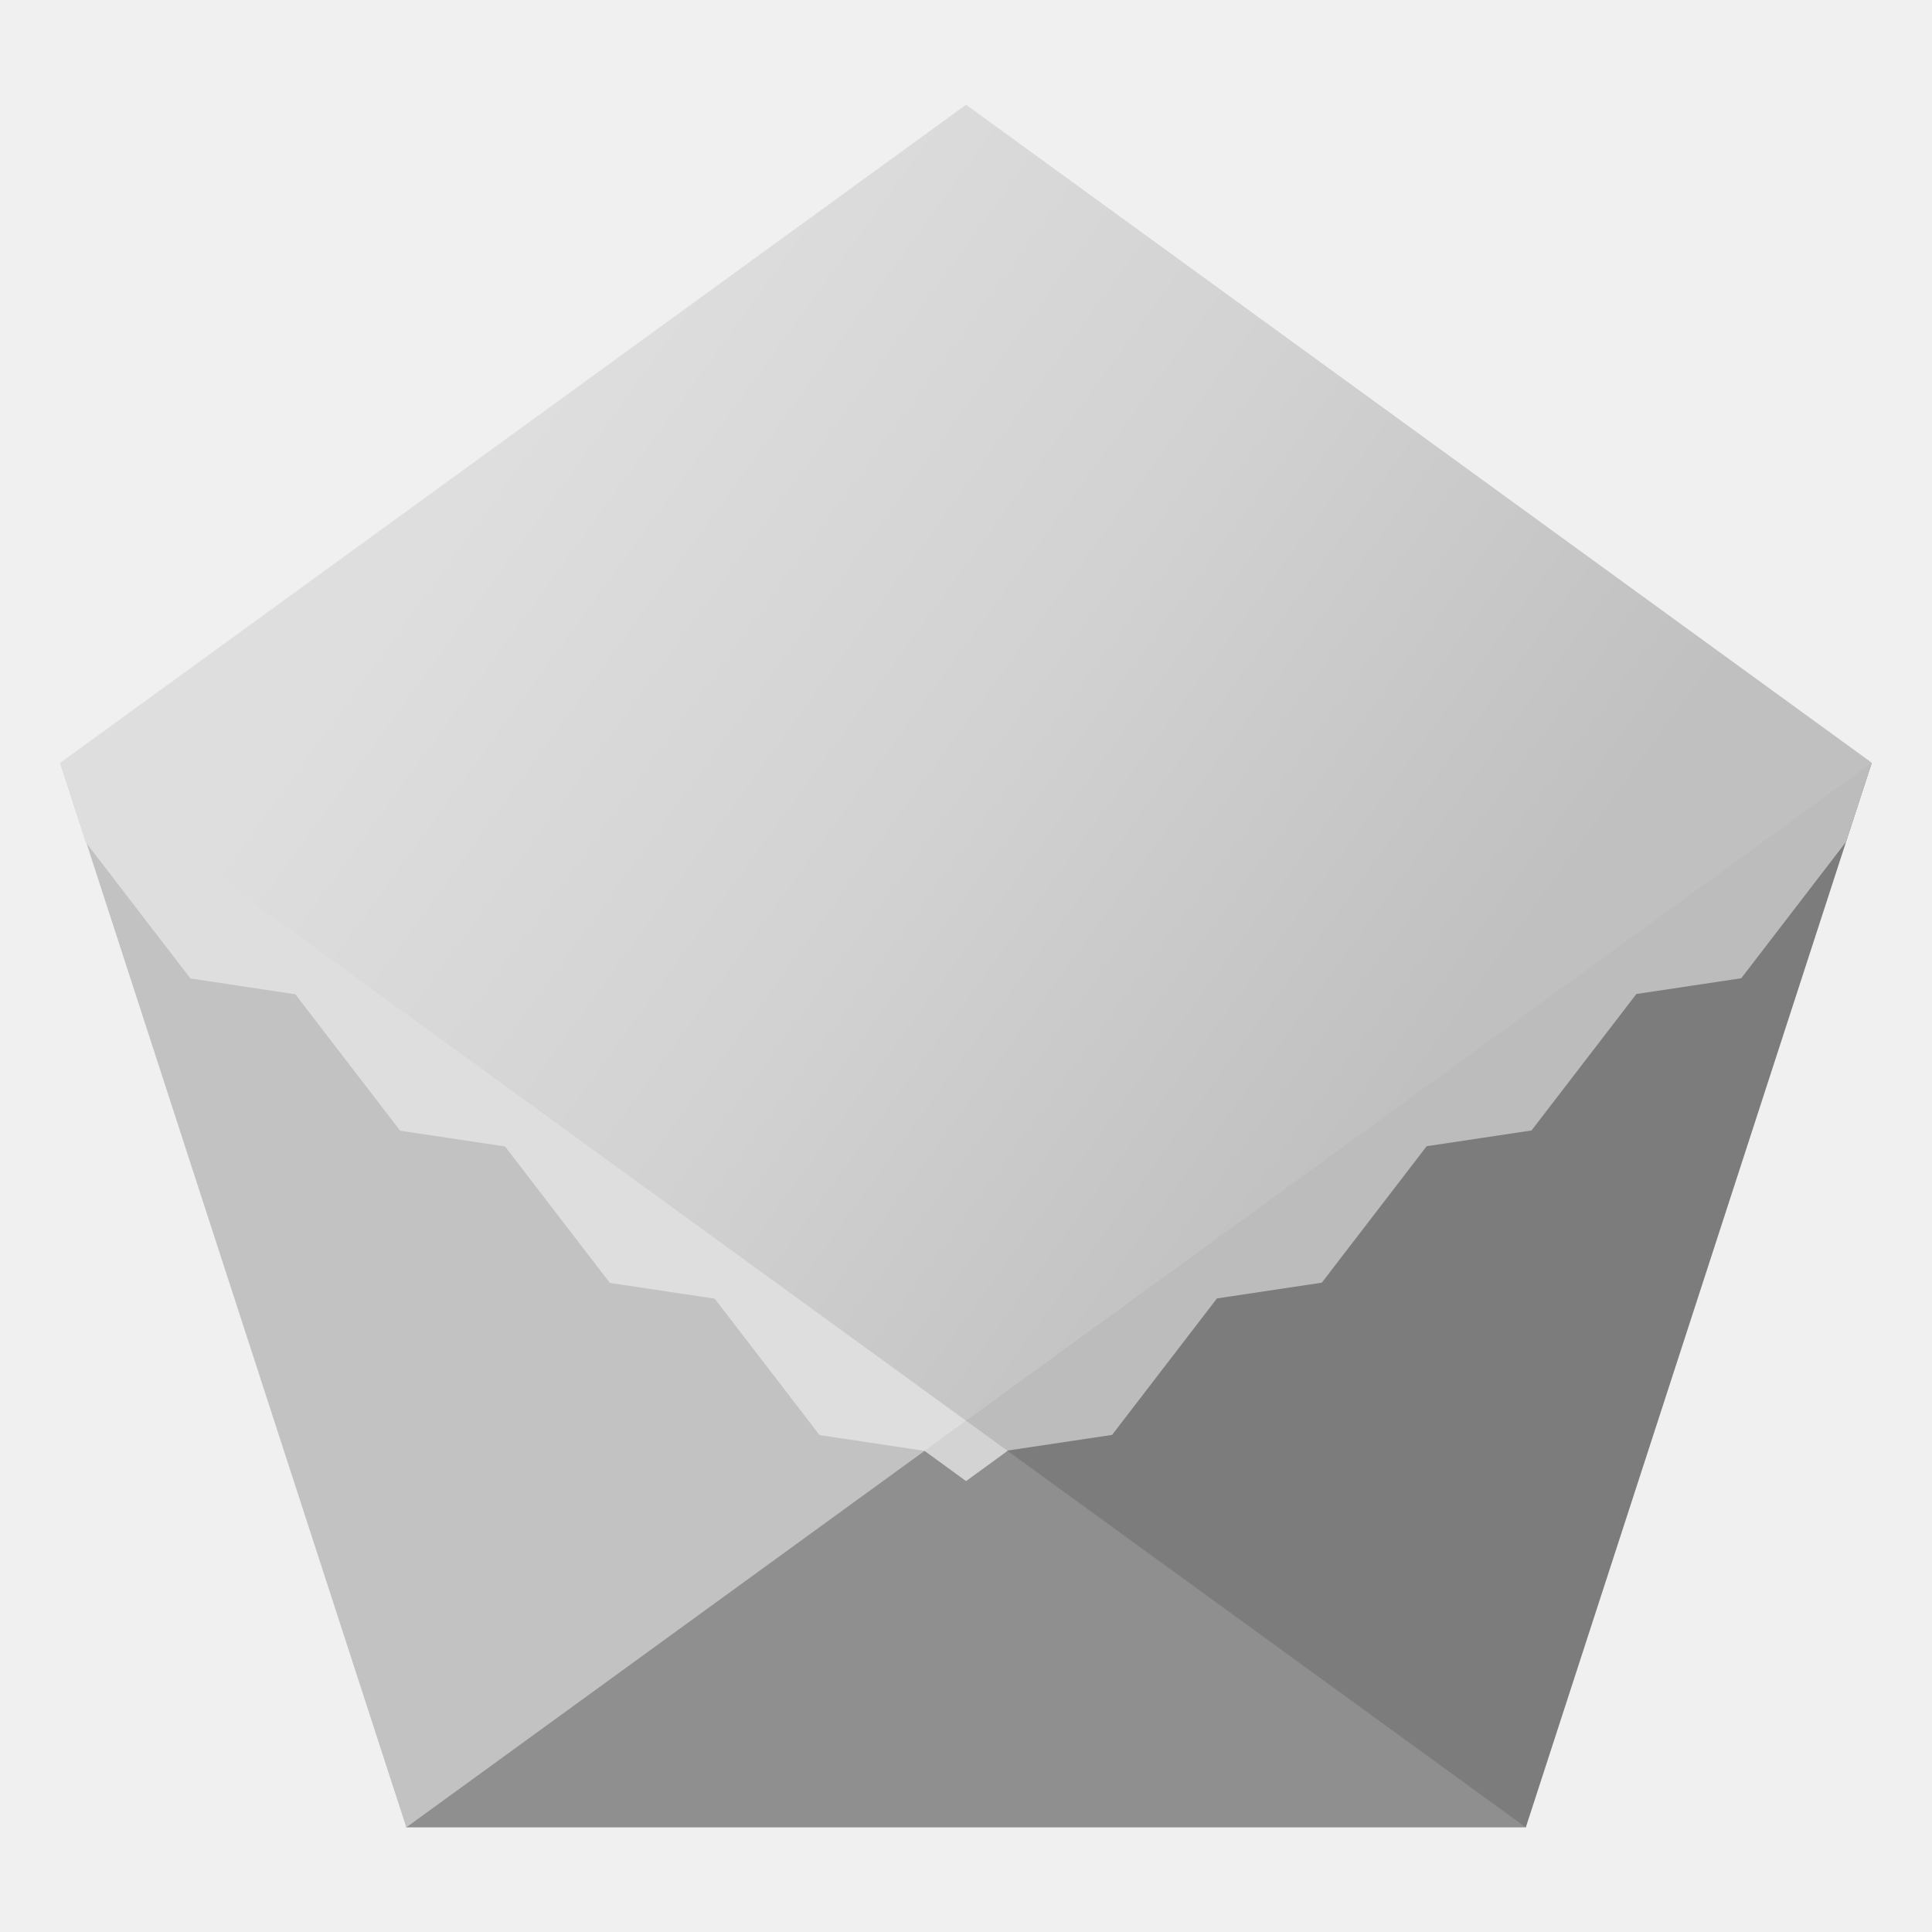
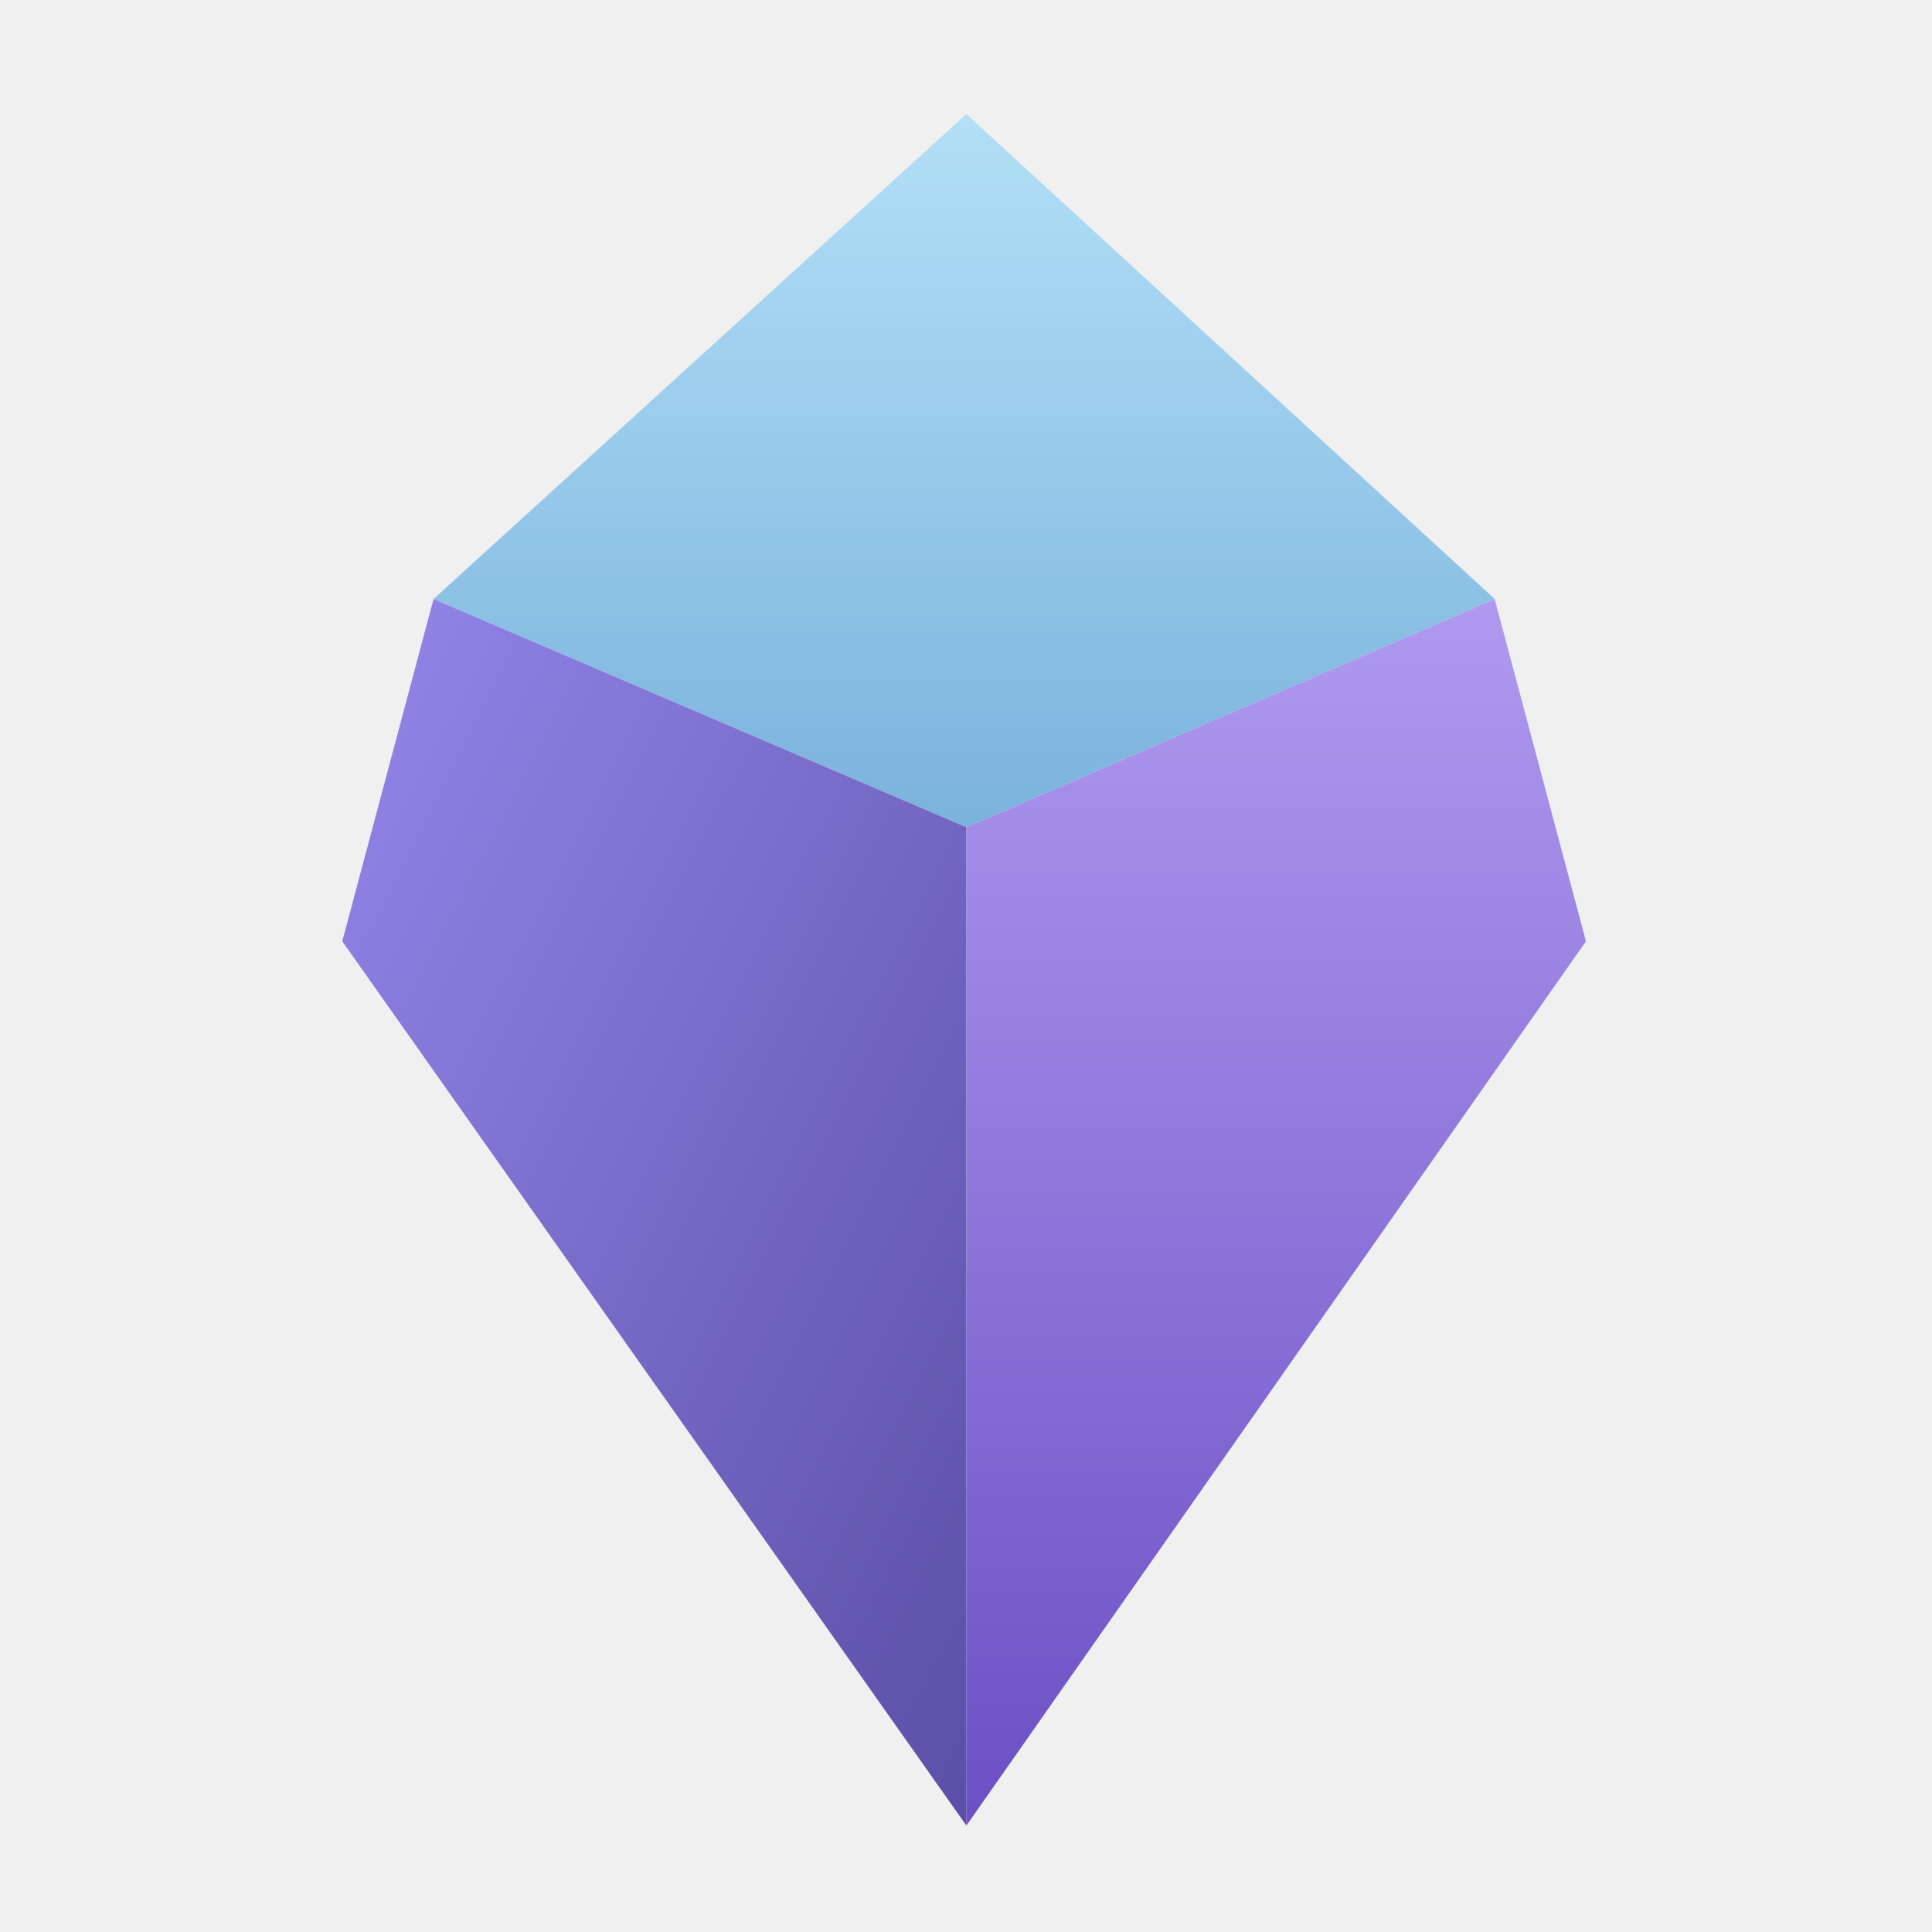
<svg xmlns="http://www.w3.org/2000/svg" width="64" height="64" version="1.1" viewBox="0 0 16.933 16.933">
  <defs>
-     <linearGradient id="linearGradient84726" x1="4.498" x2="12.435" y1="3.801" y2="9.568" gradientUnits="userSpaceOnUse">
-       <stop stop-color="#dedede" offset="0" />
-       <stop stop-color="#d2d2d2" offset=".5" />
-       <stop stop-color="#c0c0c0" offset="1" />
+     <linearGradient id="cTop" x1="0" y1="0" x2="0" y2="1">
+       <stop stop-color="#9fd8f5" offset="0" />
+       <stop stop-color="#5a9fd4" offset="1" />
+     </linearGradient>
+     <linearGradient id="cLeft" x1="0" y1="0" x2="1" y2="1">
+       <stop stop-color="#8b7ce8" offset="0" />
+       <stop stop-color="#4d3f9e" offset="1" />
+     </linearGradient>
+     <linearGradient id="cRight" x1="0" y1="0" x2="0" y2="1">
+       <stop stop-color="#b09af0" offset="0" />
+       <stop stop-color="#6b4fc4" offset="1" />
    </linearGradient>
  </defs>
-   <g>
-     <path d="m3.561 16.016s0-3.564 4.906-3.564c4.907 0 4.906 3.564 4.906 3.564z" fill="#8f8f8f" />
-     <path d="m8.467 12.452-4.906 3.564-3.032-9.331z" fill="#c2c2c2" />
-     <path d="m8.467 12.452 7.938-5.767-3.032 9.331z" fill="#7c7c7c" />
-     <path d="m8.831 12.716-0.364 0.265-0.364-0.265c0-0.265 0.364-0.265 0.364-0.265s0.364 0 0.364 0.265z" fill="#d3d3d3" />
-     <path d="m8.467 12.452s-2e-7 -5.767 7.938-5.767l-0.225 0.693-0.919 1.196-0.919 0.138-0.919 1.196-0.919 0.138-0.919 1.196-0.919 0.138-0.919 1.196-0.919 0.138z" fill="#bcbcbc" />
-     <path d="m8.102 12.716-0.919-0.138-0.919-1.196-0.919-0.138-0.919-1.196-0.919-0.138-0.919-1.196-0.919-0.138-0.919-1.196-0.225-0.693c7.938 1e-7 7.938 5.767 7.938 5.767z" fill="#dedede" />
-     <path d="m0.529 6.685 7.938 5.767 7.938-5.767-7.938-5.767z" fill="url(#linearGradient84726)" />
-   </g>
-   <path d="m0.754 7.377-0.225-0.693 7.938 5.767 7.938-5.767-0.225 0.693-7.712 5.603z" fill-opacity="0" />
+   <polygon points="8.47,1.0 13.1,5.25 8.47,7.25 3.8,5.25" fill="url(#cTop)" />
+   <polygon points="3.8,5.25 8.47,7.25 8.47,16.0 3.0,8.25" fill="url(#cLeft)" />
+   <polygon points="13.1,5.25 8.47,7.25 8.47,16.0 13.9,8.25" fill="url(#cRight)" />
+   <polygon points="8.47,1.0 13.1,5.25 8.47,7.25 3.8,5.25" fill="#ffffff" opacity="0.2" />
+   <polygon points="3.0,8.25 3.8,5.25 8.47,7.25 8.47,16.0" fill="#ffffff" opacity="0.08" />
</svg>
